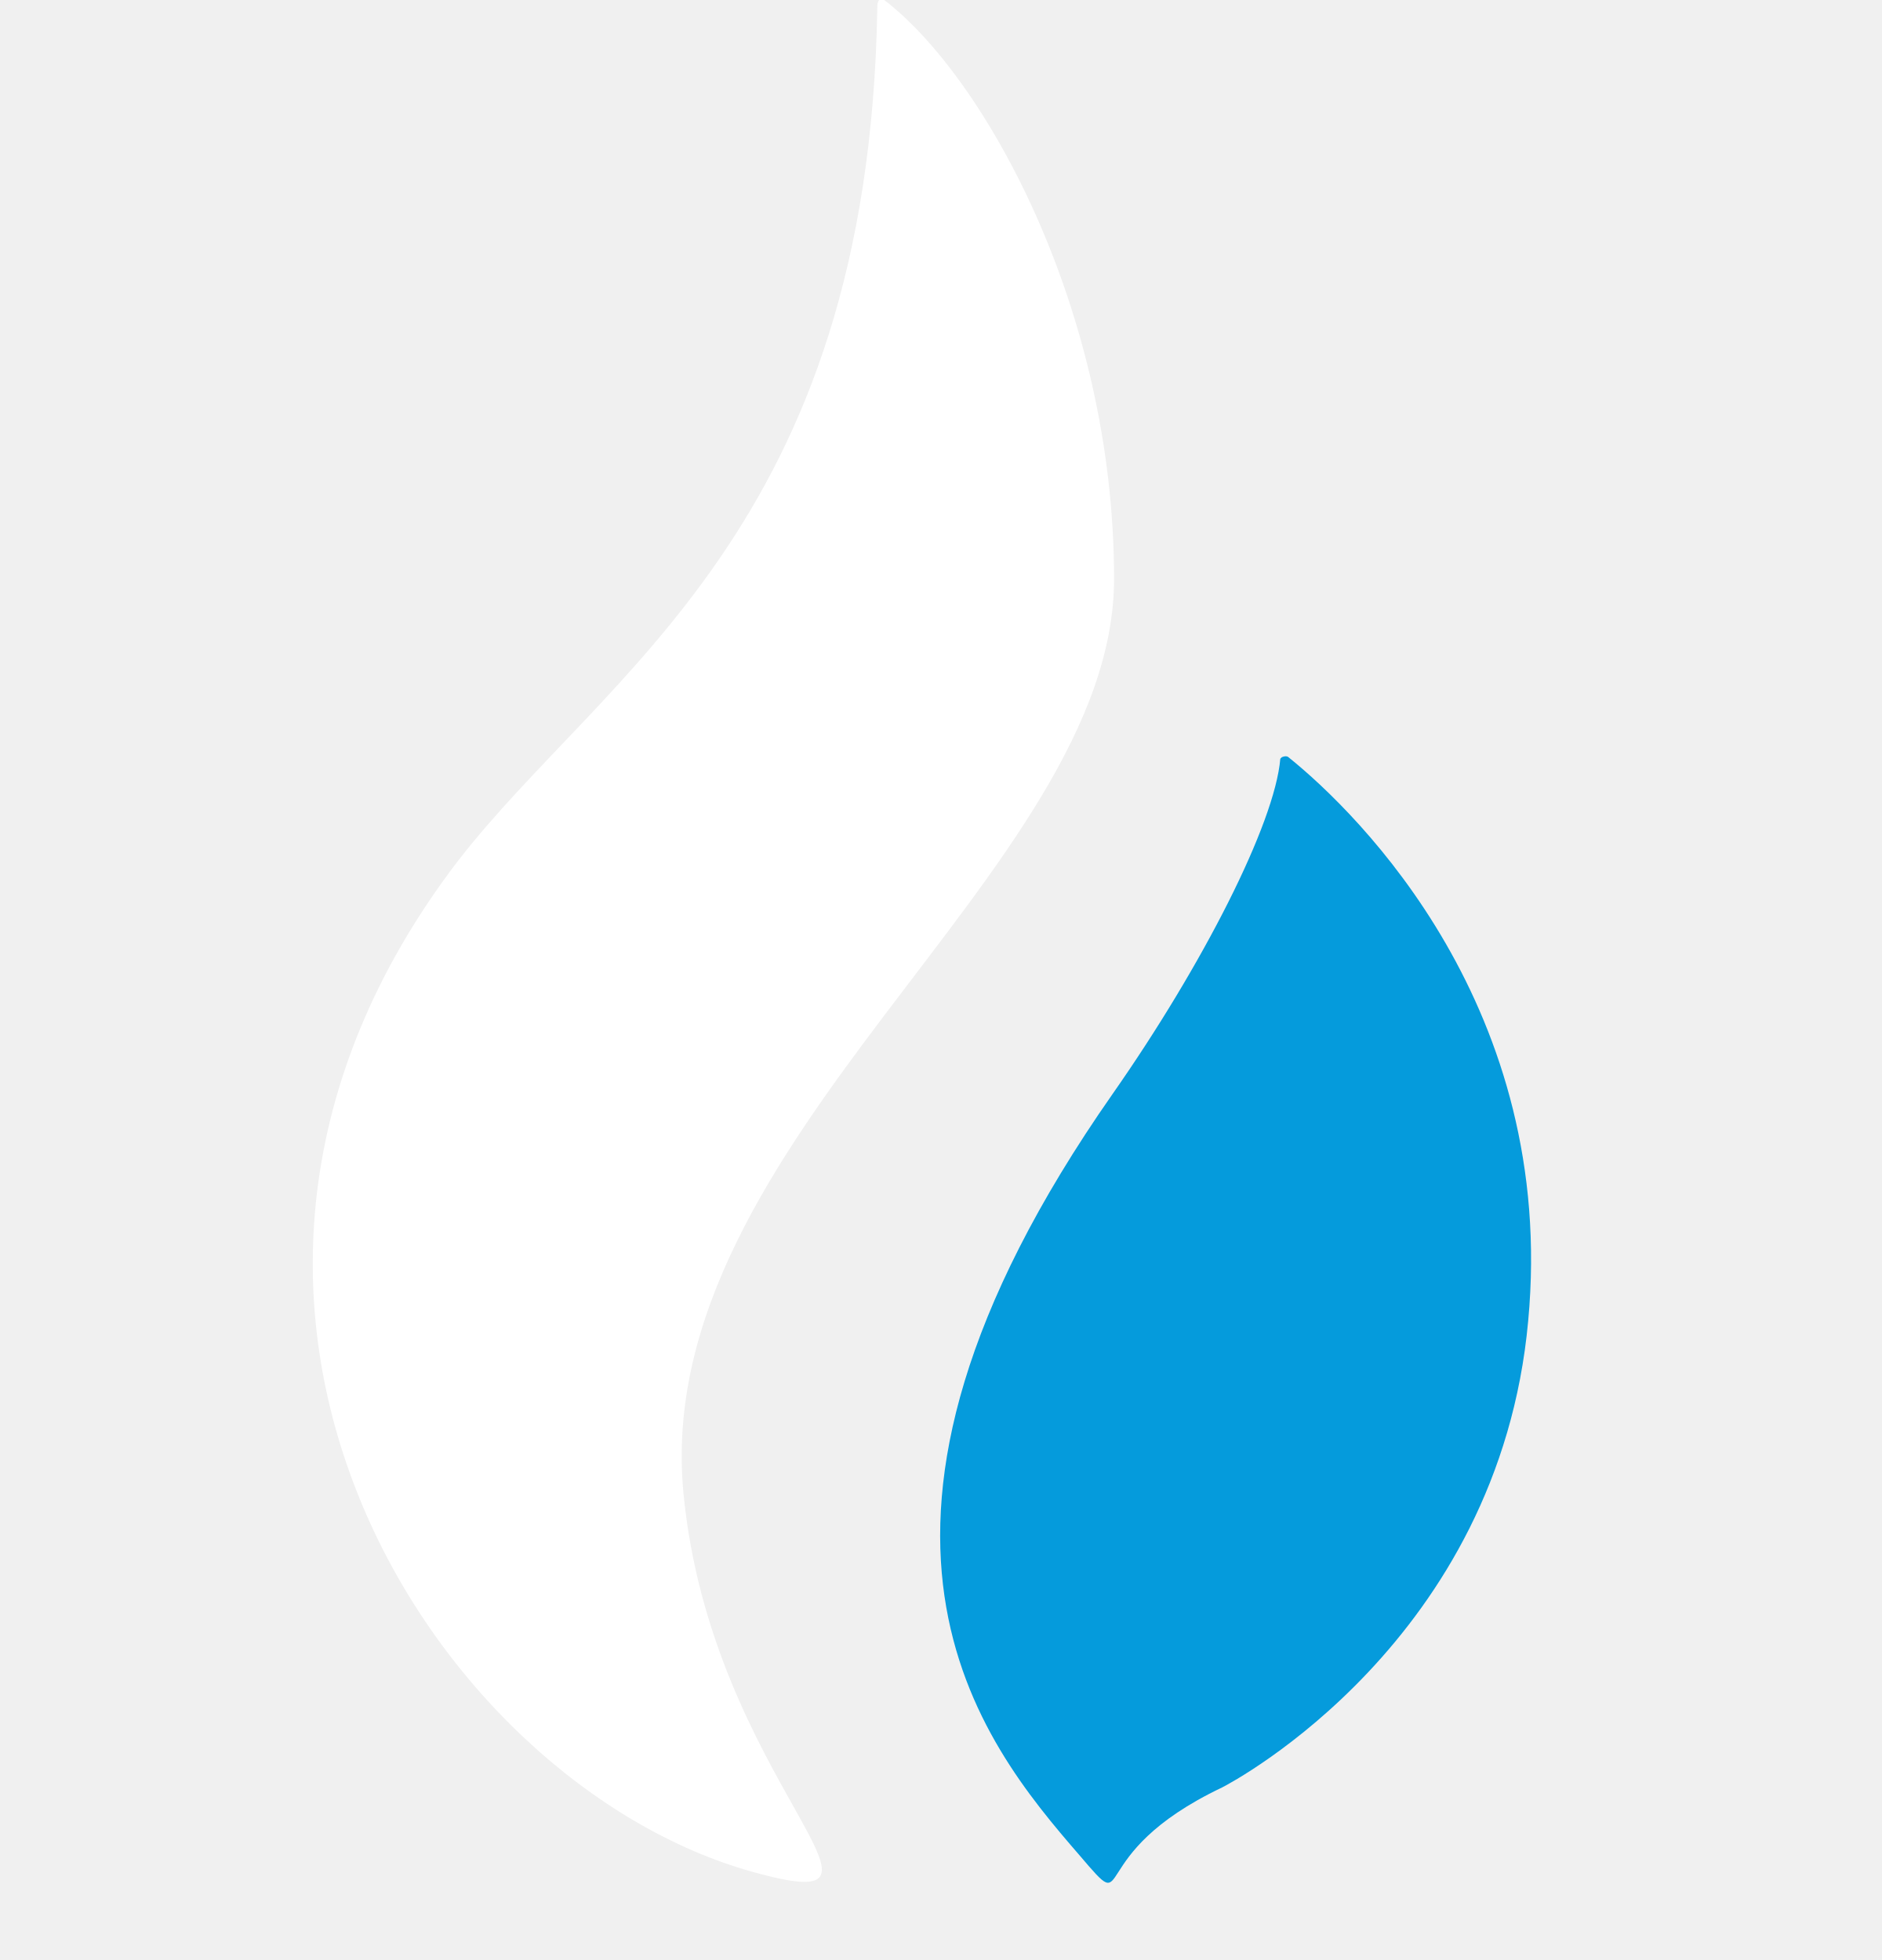
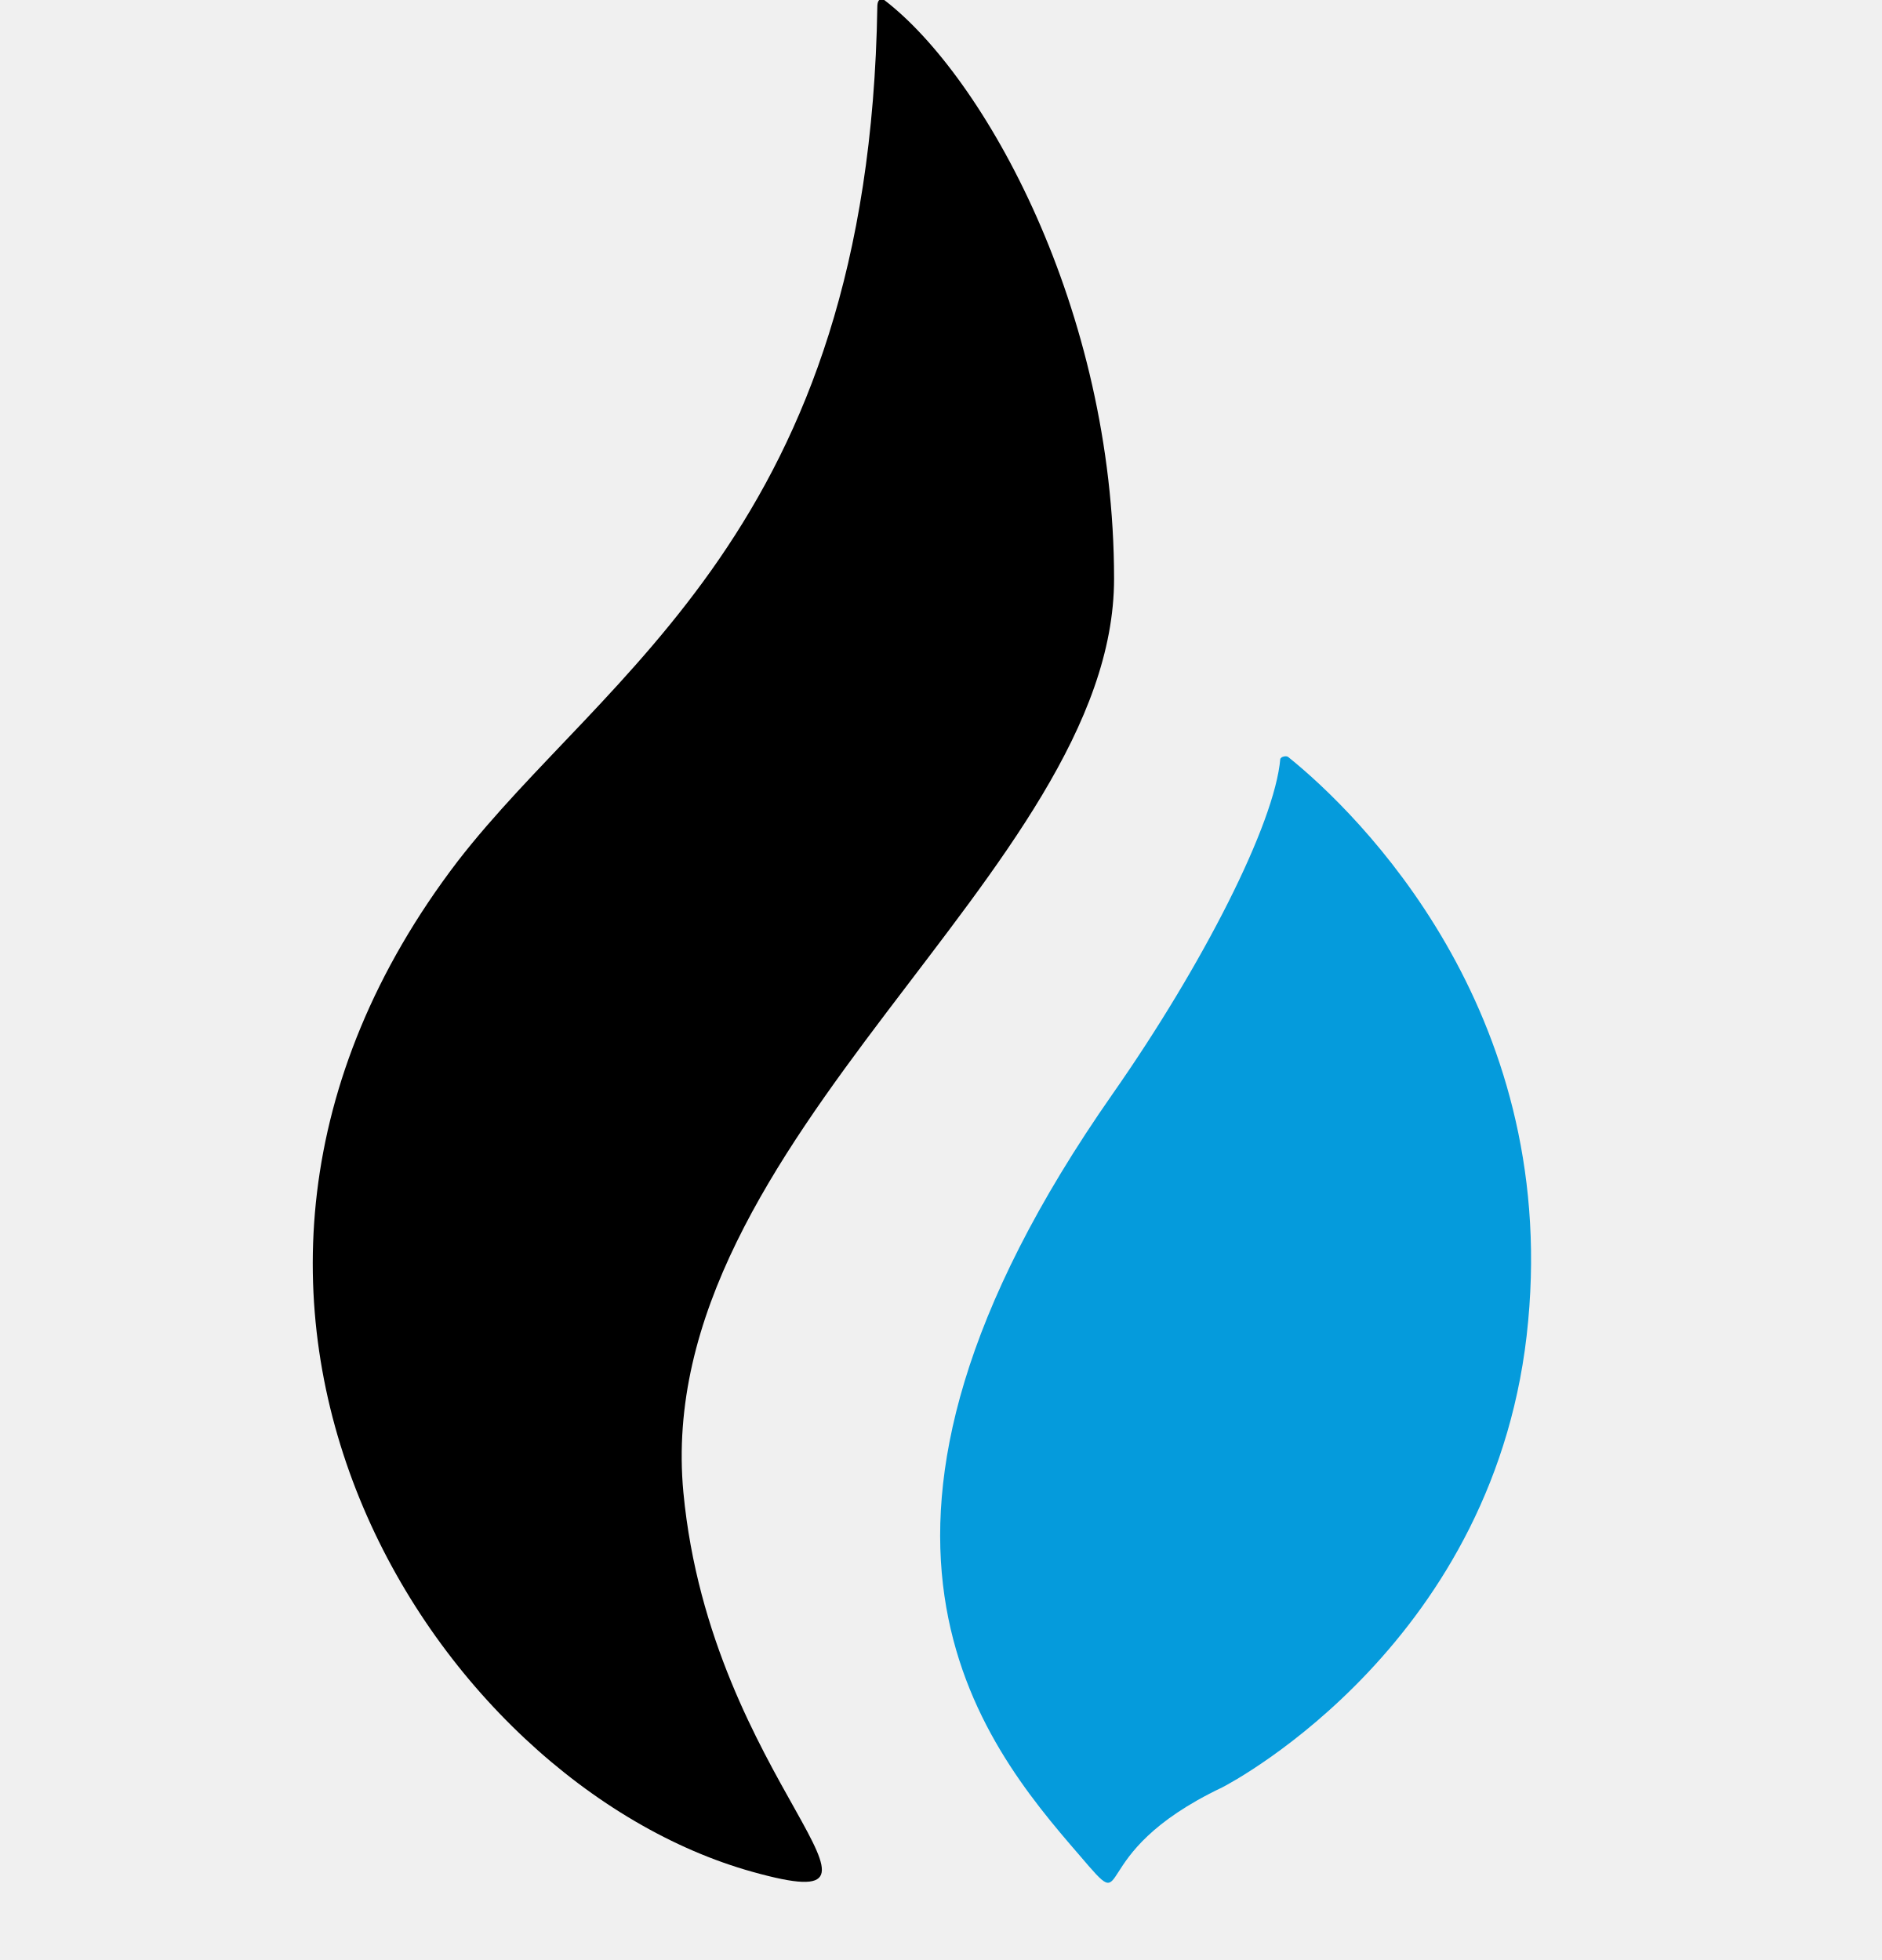
<svg xmlns="http://www.w3.org/2000/svg" viewBox="0 0 24 25" fill="none">
-   <path d="M14.207 7.382C14.207 3.938 12.547 0.971 11.276 -3.45791e-05C11.276 -3.45791e-05 11.188 -0.053 11.188 0.088C11.082 6.746 7.709 8.565 5.837 10.985C1.545 16.6 5.536 22.746 9.598 23.876C11.876 24.512 9.068 22.746 8.715 19.038C8.291 14.534 14.207 11.108 14.207 7.382Z" fill="white" />
+   <path d="M14.207 7.382C14.207 3.938 12.547 0.971 11.276 -3.45791e-05C11.276 -3.45791e-05 11.188 -0.053 11.188 0.088C11.082 6.746 7.709 8.565 5.837 10.985C1.545 16.6 5.536 22.746 9.598 23.876C11.876 24.512 9.068 22.746 8.715 19.038C8.291 14.534 14.207 11.108 14.207 7.382Z" fill="currentColor" />
  <path d="M16.433 9.66C16.415 9.642 16.38 9.642 16.344 9.66C16.344 9.66 16.344 9.66 16.327 9.678C16.256 10.508 15.338 12.309 14.19 13.951C10.287 19.532 12.512 22.216 13.766 23.664C14.49 24.512 13.766 23.664 15.585 22.799C15.726 22.728 19.117 20.927 19.488 16.848C19.859 12.874 17.333 10.384 16.433 9.66Z" fill="#059BDC" />
</svg>
